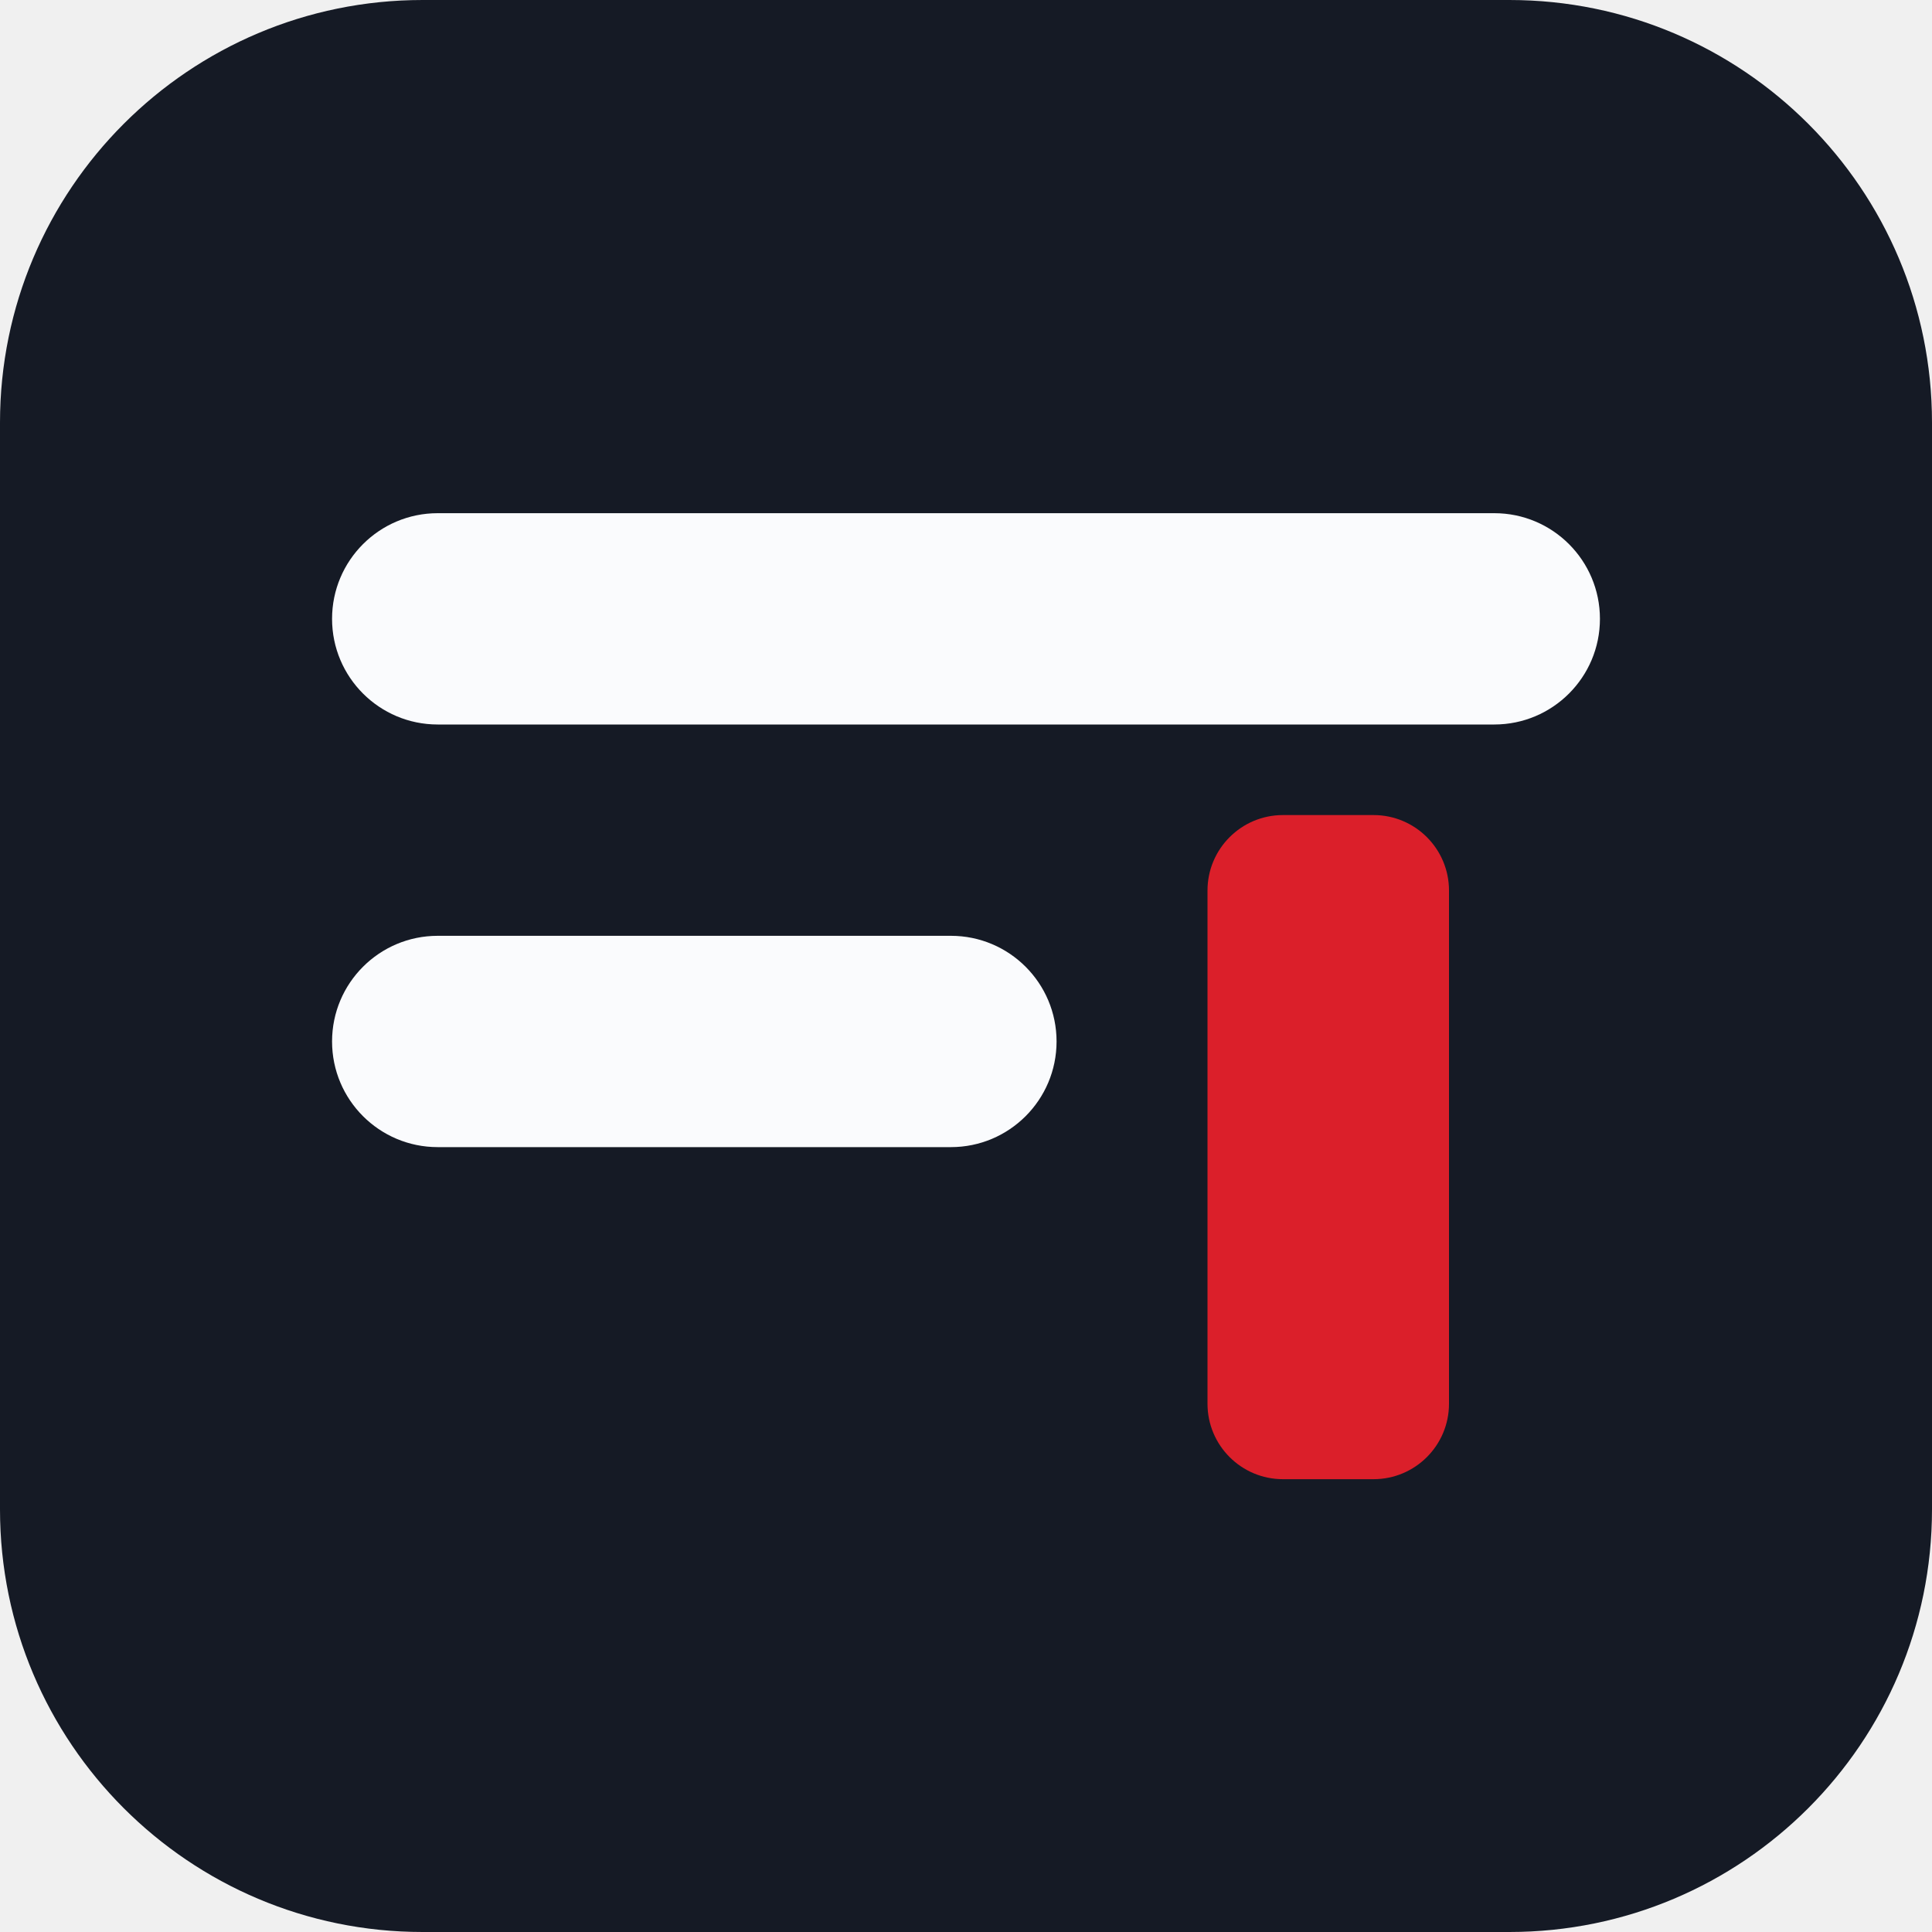
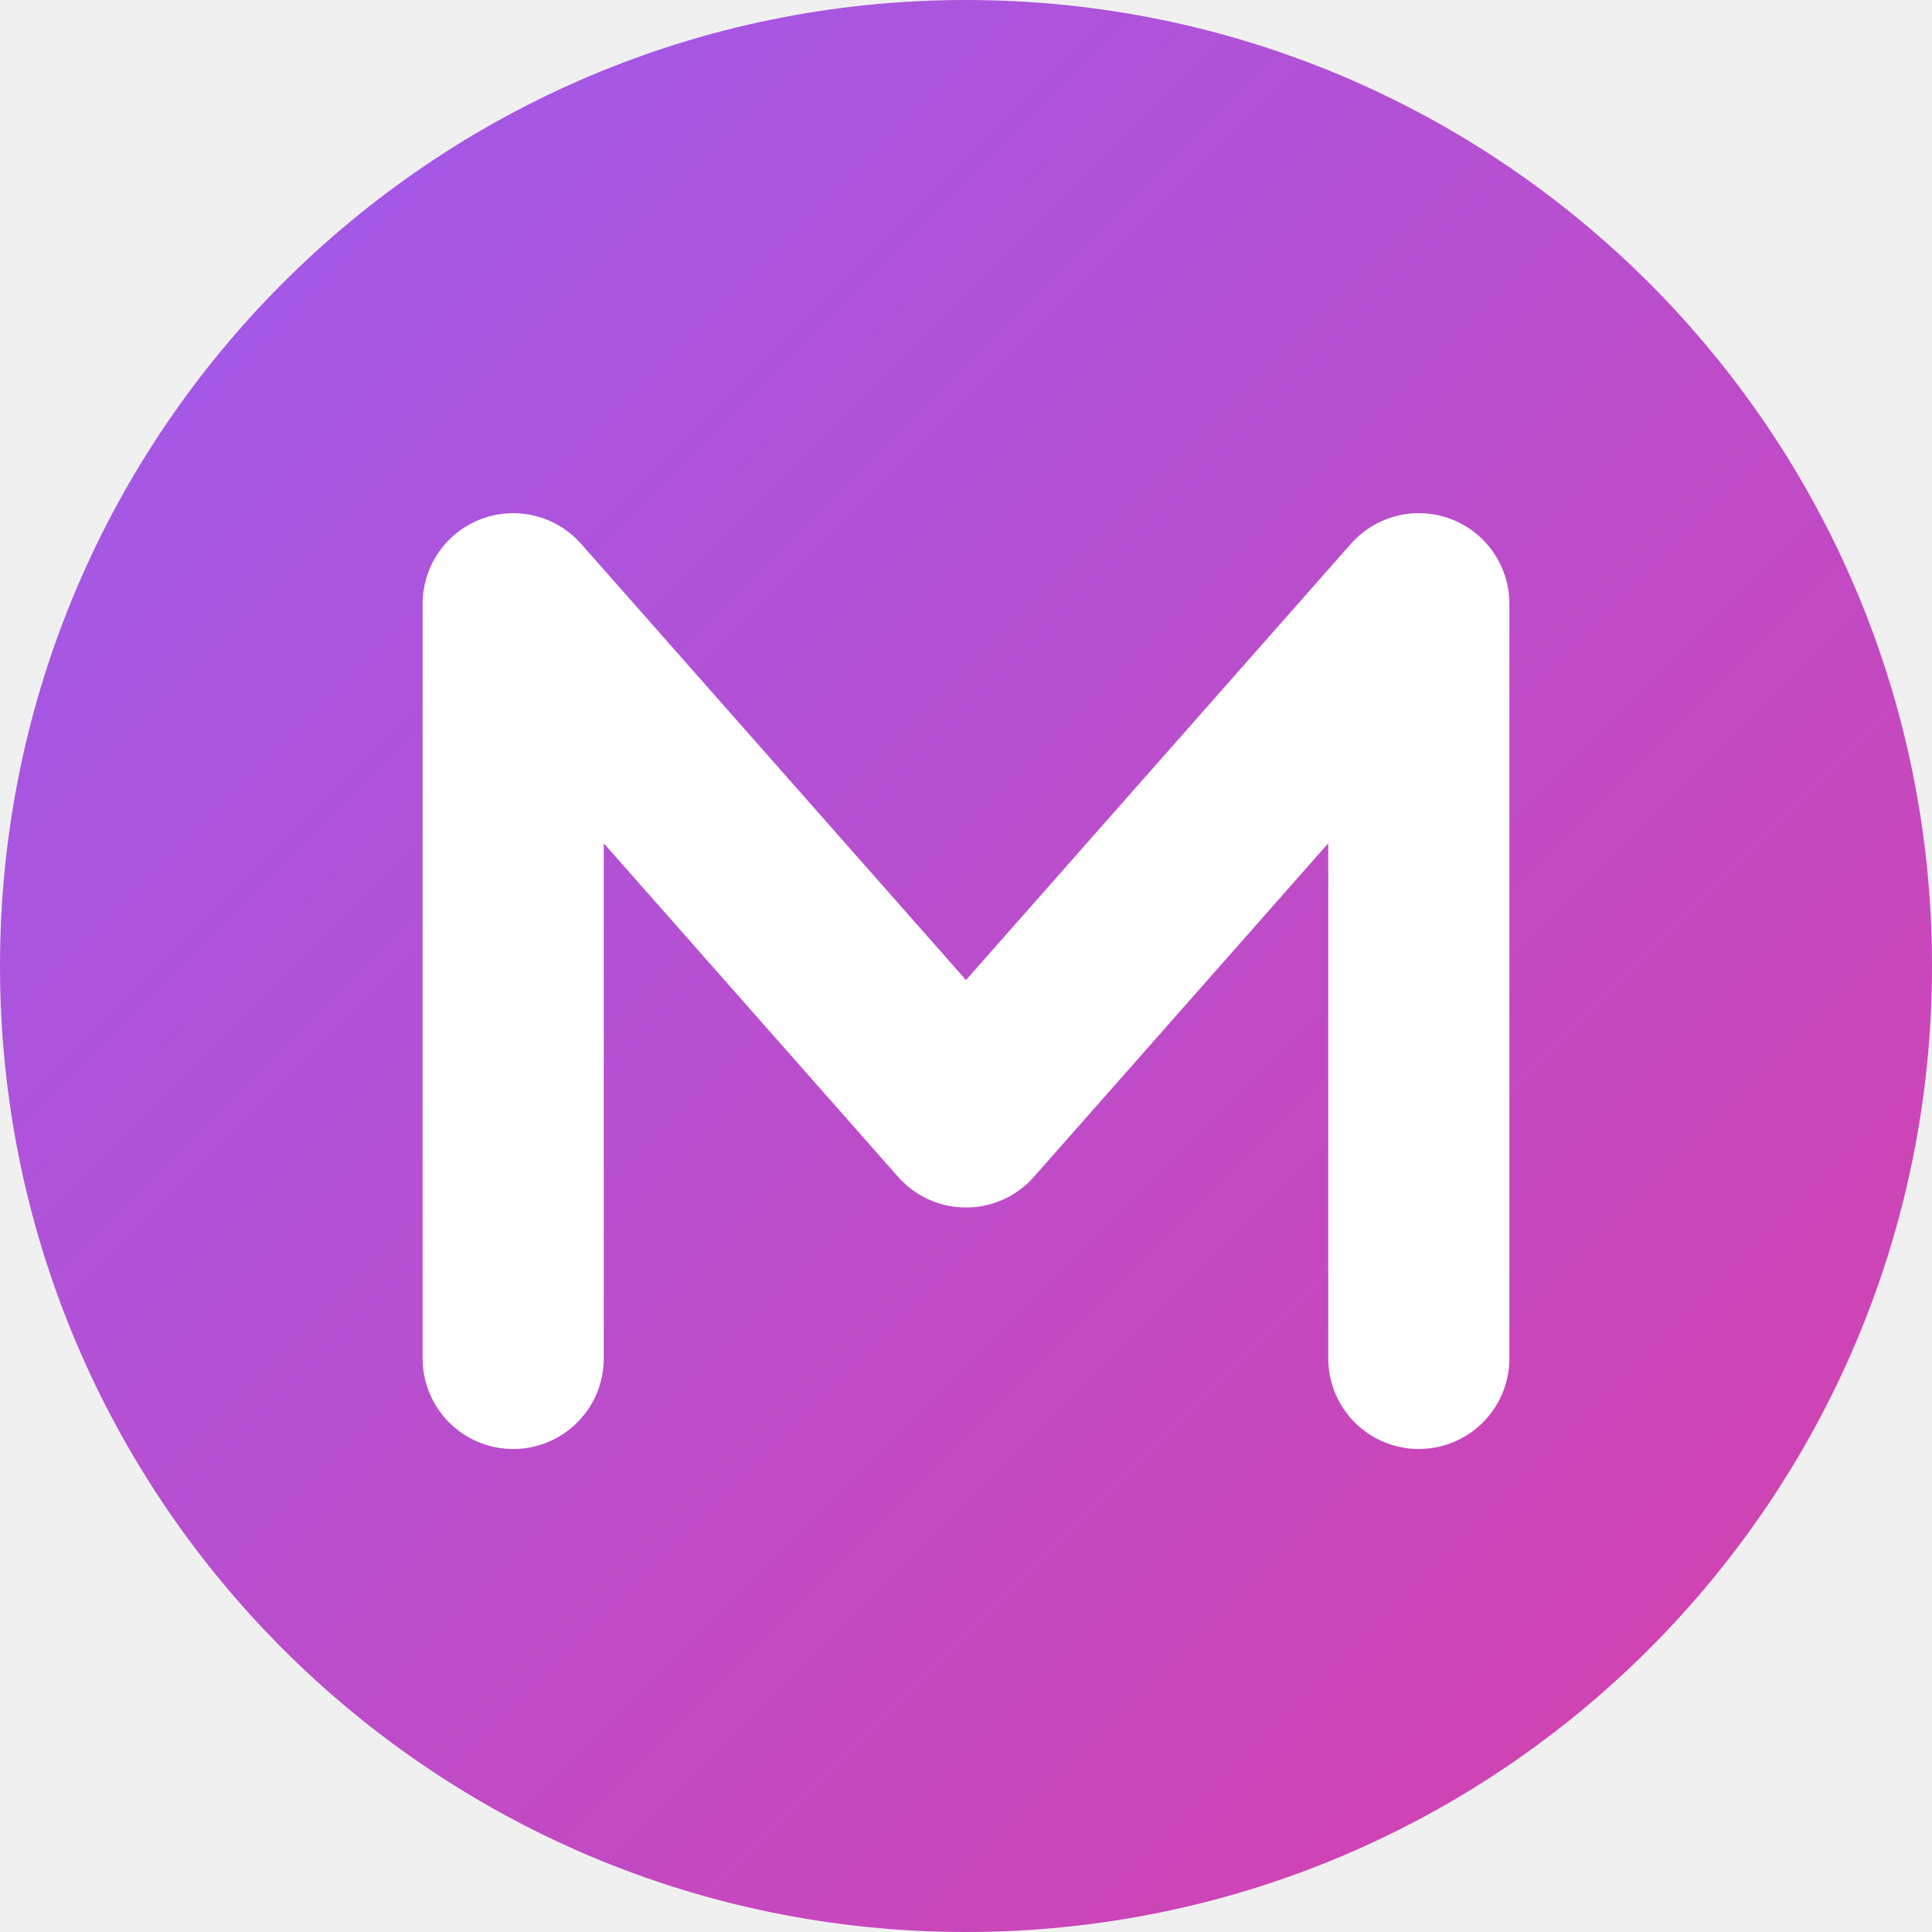
<svg xmlns="http://www.w3.org/2000/svg" viewBox="0 0 64 64">
-   <rect width="64" height="64" rx="14" fill="#151A25" />
-   <rect x="11" y="17" width="42" height="7" rx="3.5" fill="#FAFBFD" />
-   <rect x="11" y="31" width="24" height="7" rx="3.5" fill="#FAFBFD" />
-   <rect x="40" y="27" width="8" height="22" rx="2.5" fill="#DB1F2A" />
+   <defs>
+     <linearGradient id="g" x1="0" y1="0" x2="1" y2="1">
+       <stop offset="0" stop-color="#9B5CF0" />
+       <stop offset="1" stop-color="#D93FA8" />
+     </linearGradient>
+   </defs>
+   <circle cx="32" cy="32" r="32" fill="url(#g)" />
+   <path d="M17 45V20l15 17 15-17v25" fill="none" stroke="#FFFFFF" stroke-width="6" stroke-linecap="round" stroke-linejoin="round" />
</svg>
